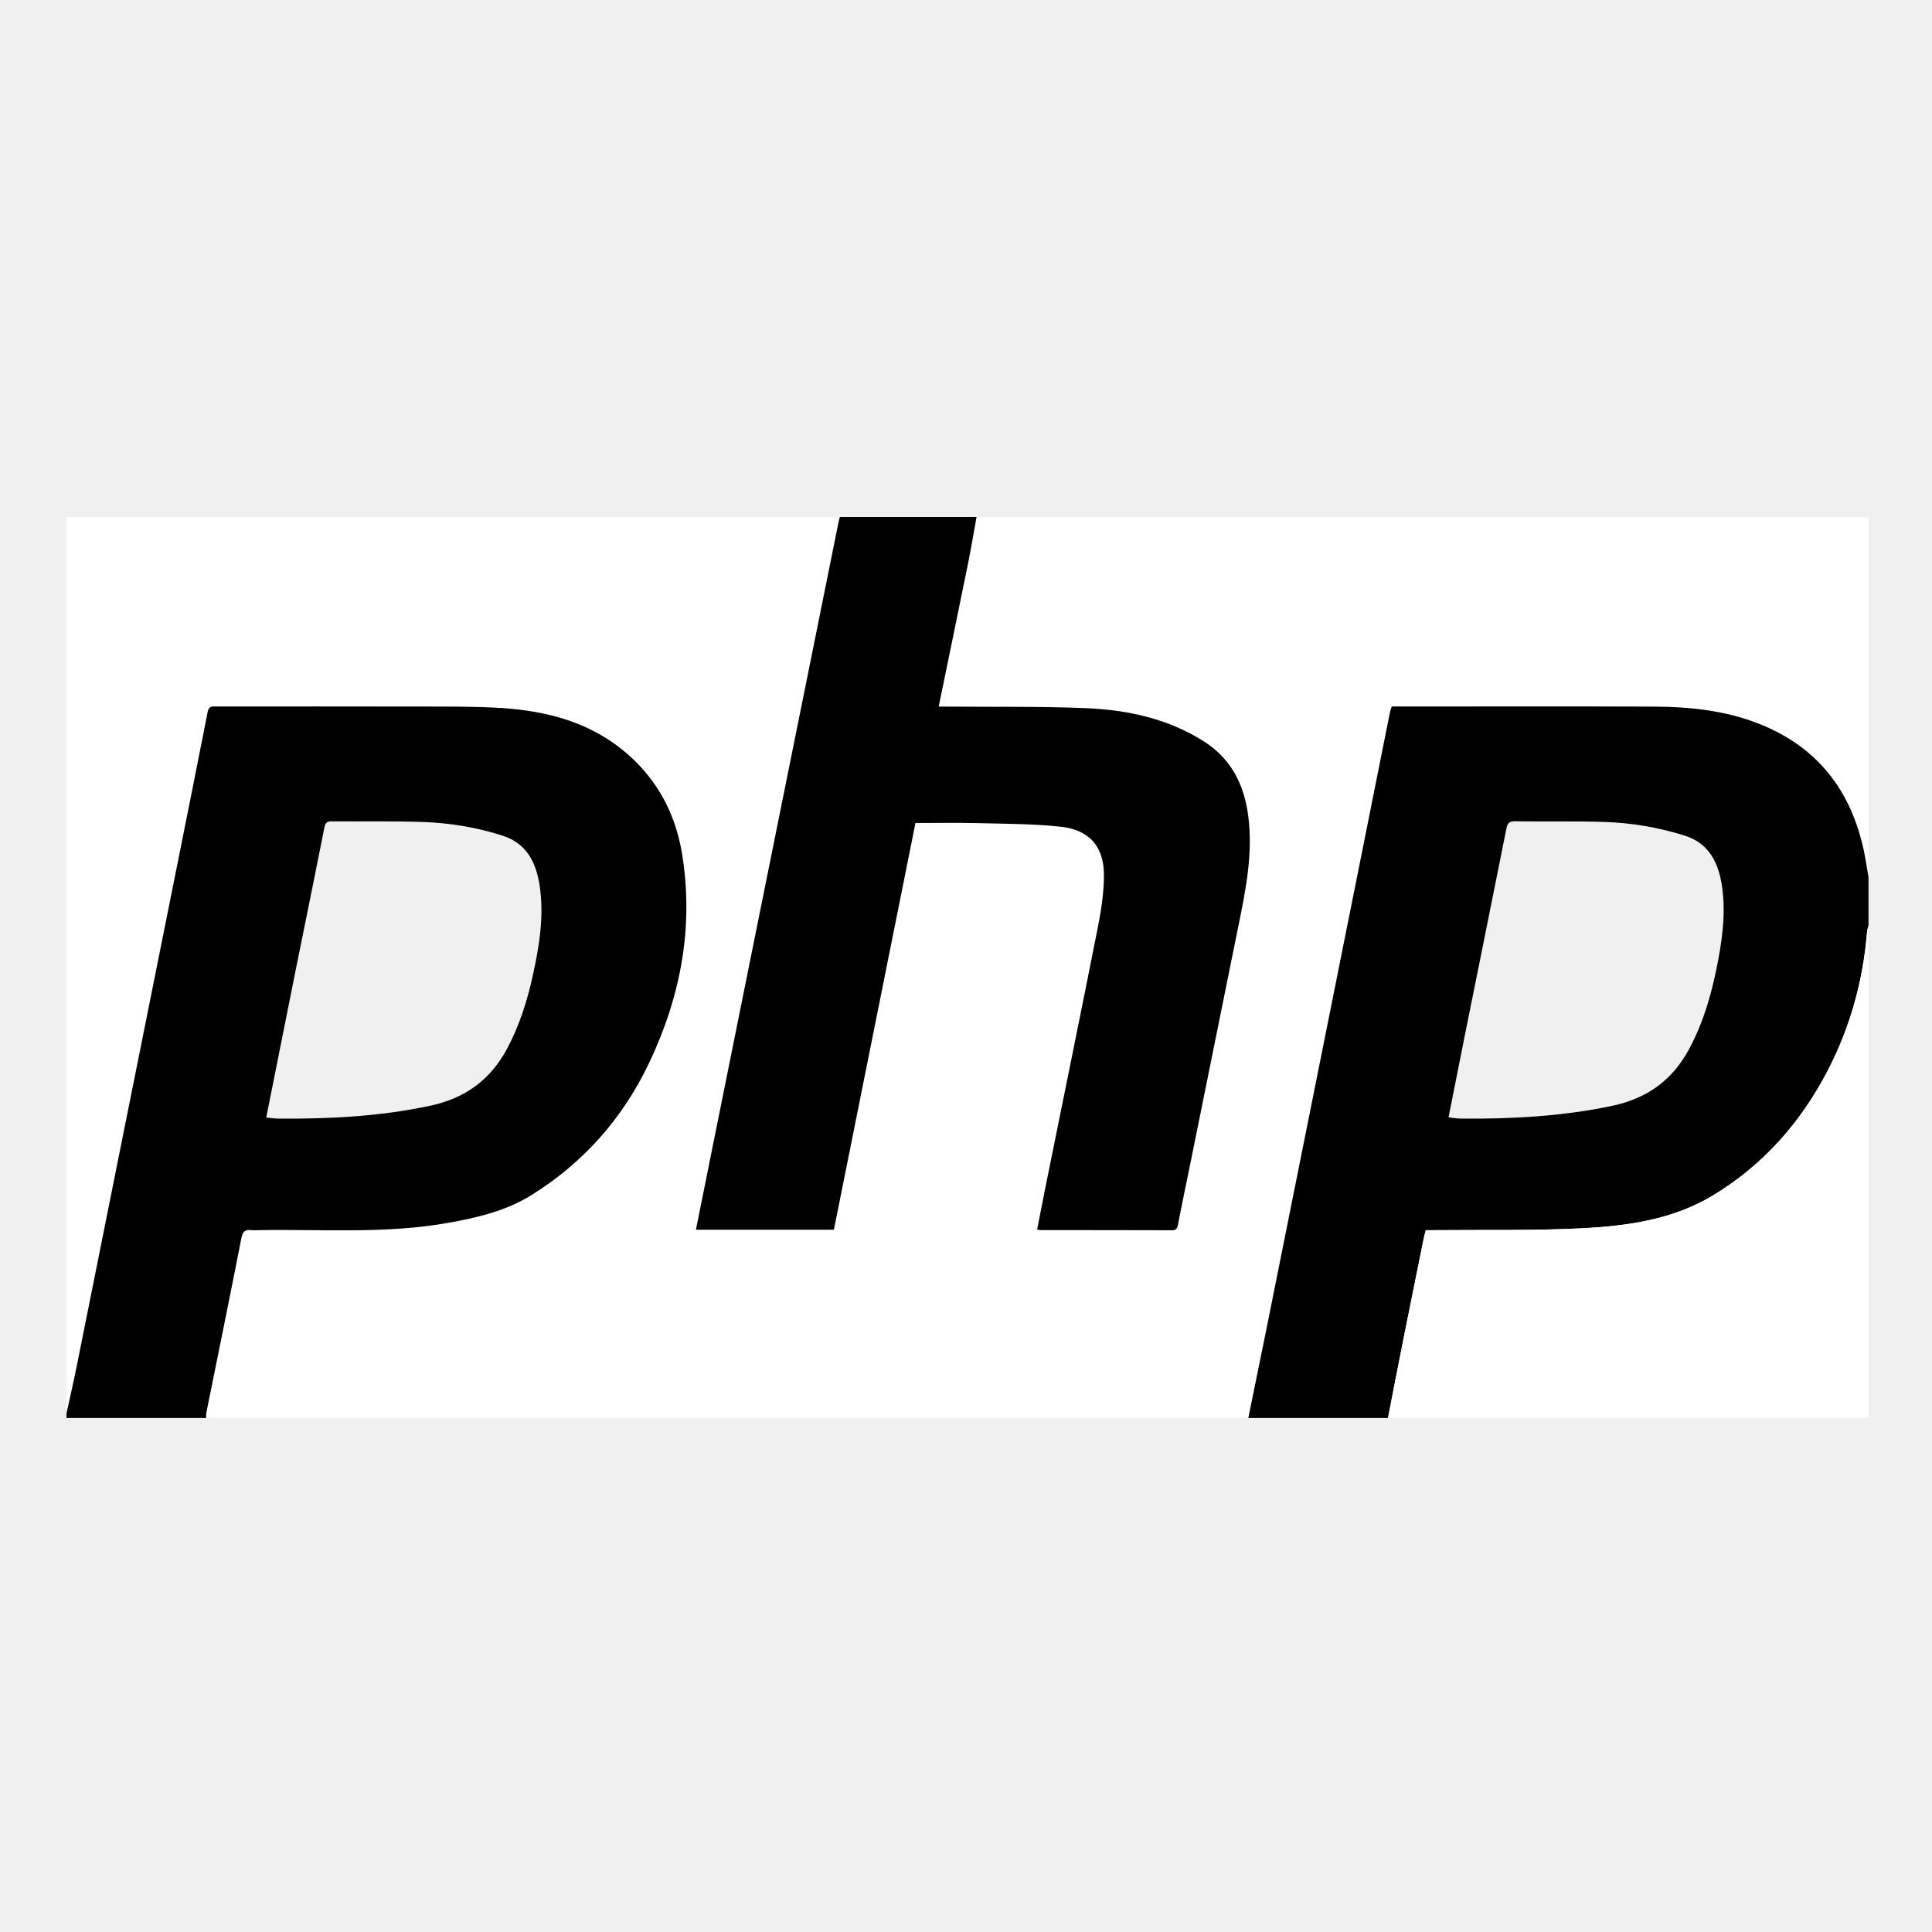
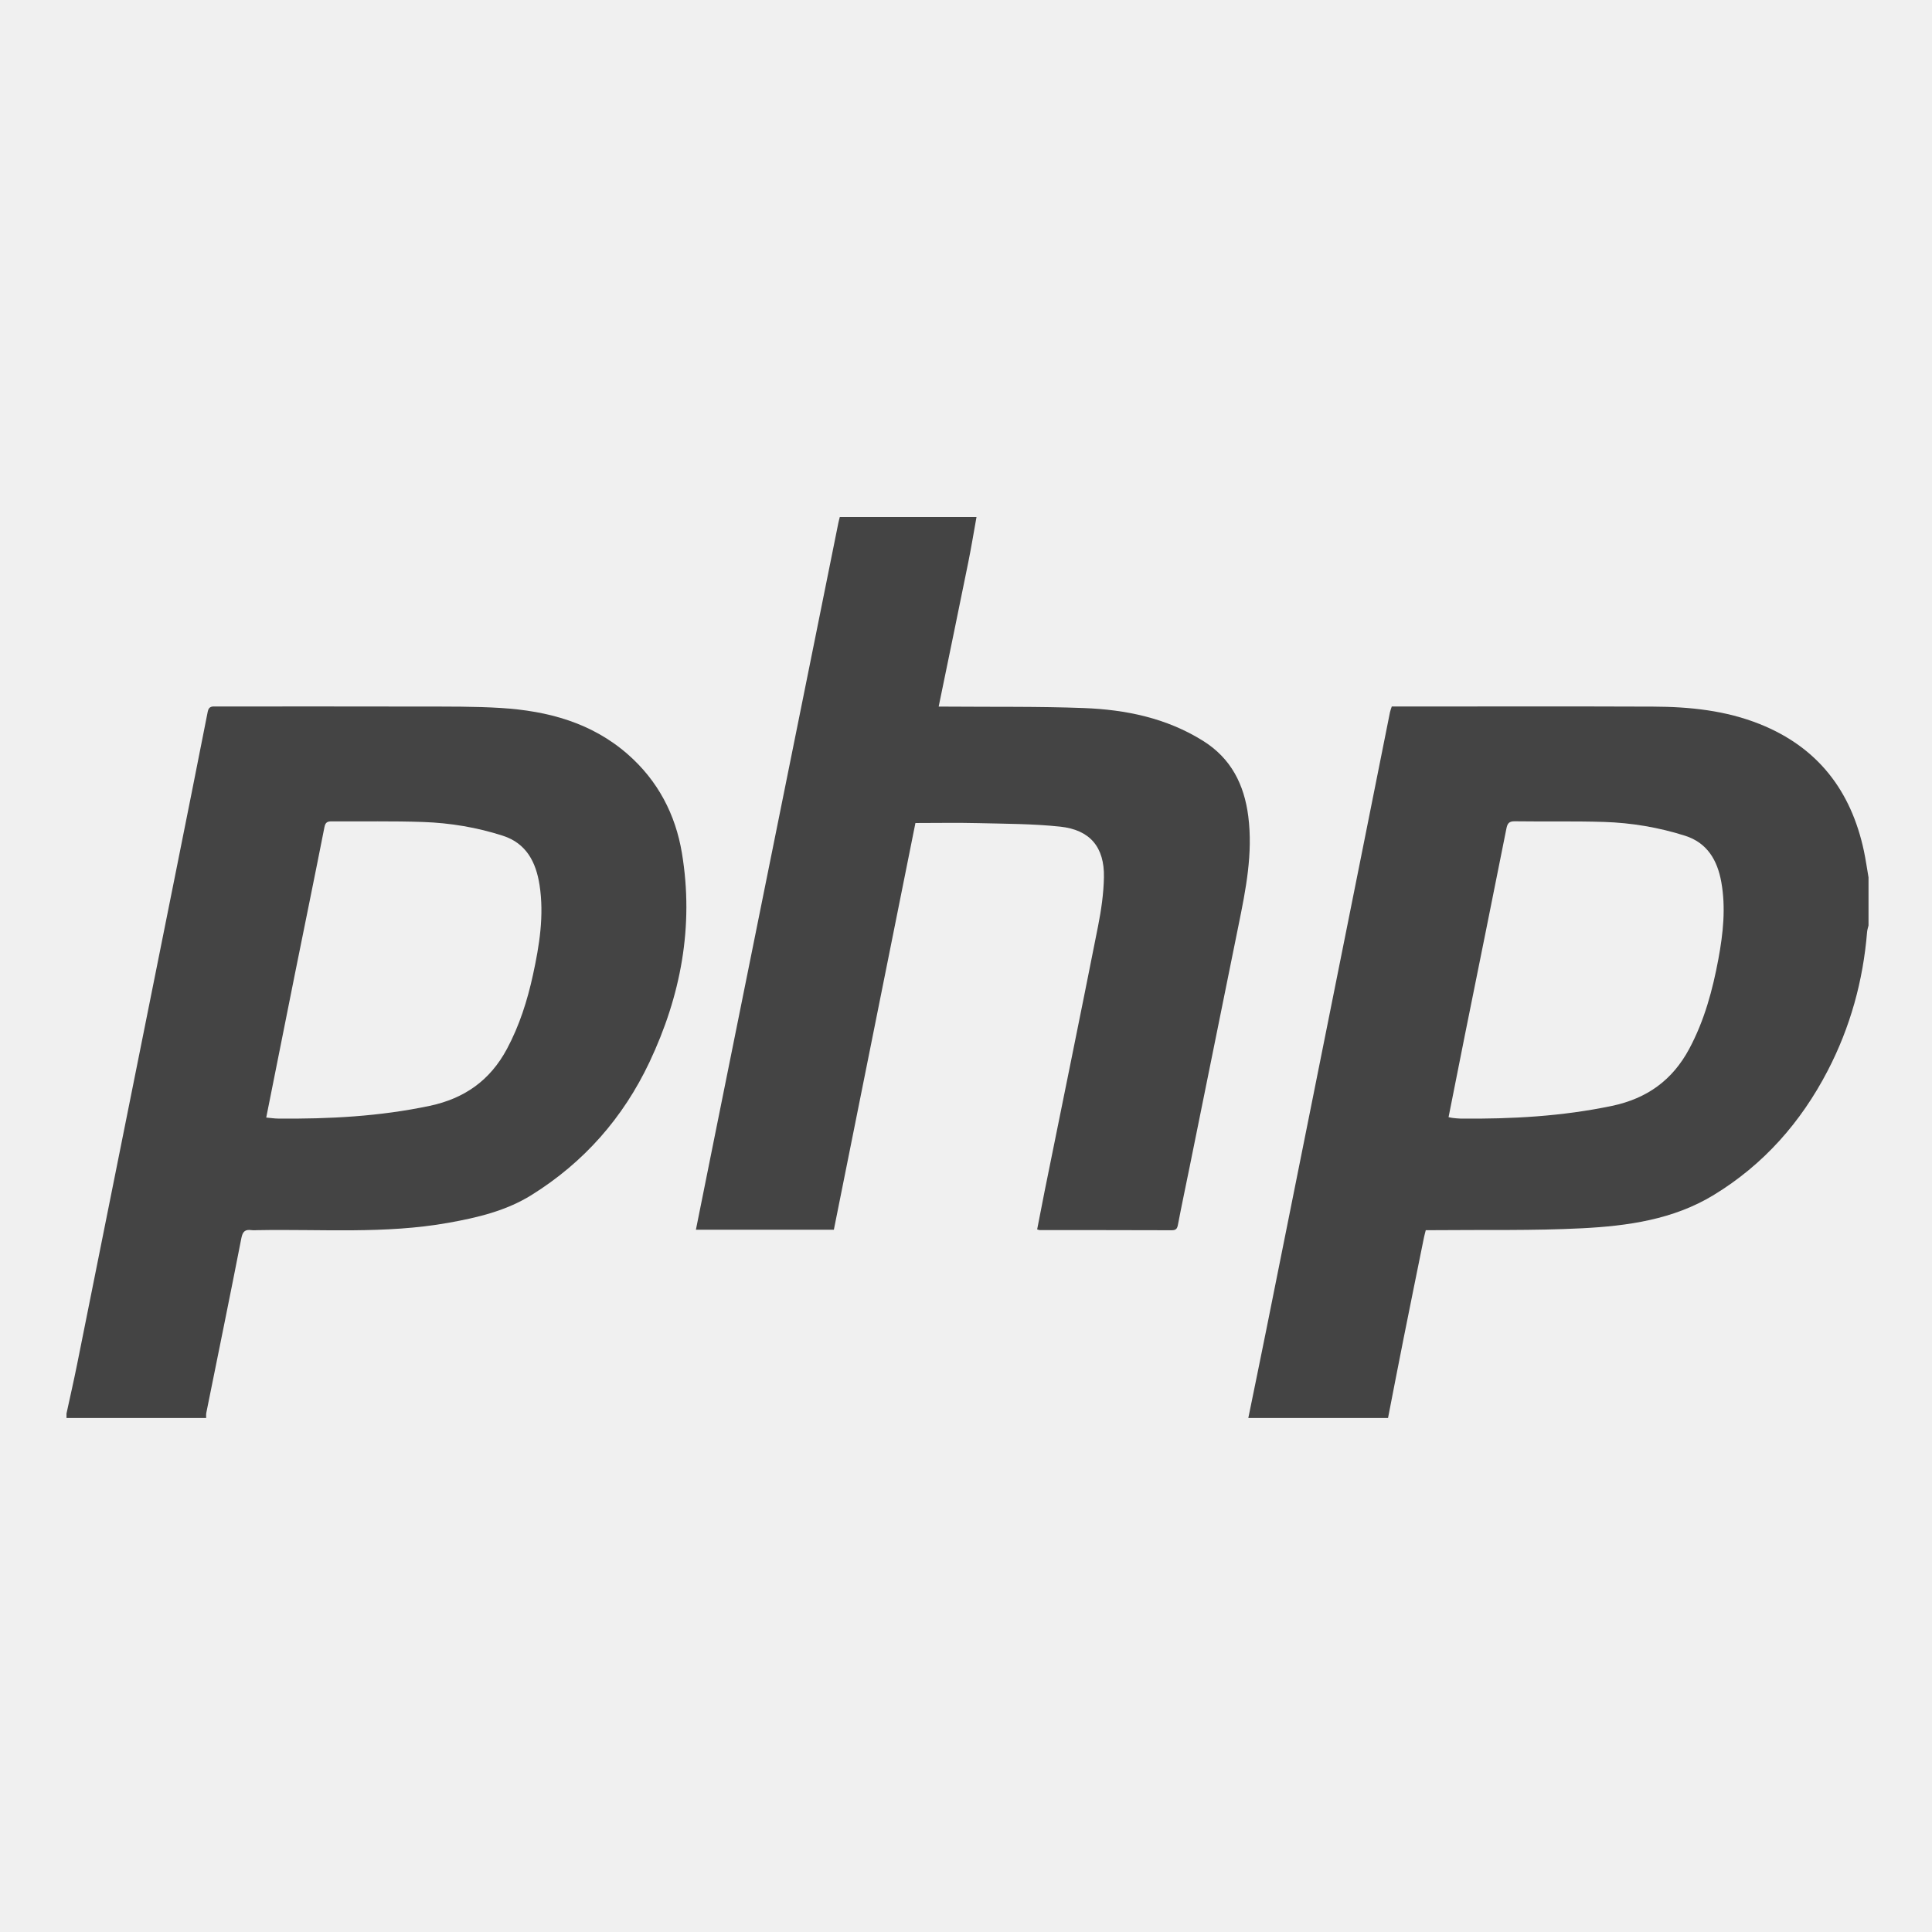
<svg xmlns="http://www.w3.org/2000/svg" version="1.1" id="Layer_1" x="0px" y="0px" width="200px" height="200px" viewBox="0 0 200 200" enable-background="new 0 0 200 200" xml:space="preserve">
  <g id="_x35_kcSKo.tif">
    <g>
-       <path fill="#FFFFFF" d="M129.225,146.791c-35.961,0-71.922,0-107.884,0c0.004-0.18-0.018-0.365,0.017-0.539    c1.213-6.023,2.45-12.043,3.627-18.074c0.138-0.706,0.398-0.921,1.048-0.834c0.204,0.027,0.414,0.008,0.622,0.004    c6.592-0.125,13.208,0.412,19.762-0.762c3.017-0.54,5.977-1.234,8.614-2.88c5.416-3.377,9.473-7.984,12.196-13.74    c3.251-6.873,4.619-14.078,3.367-21.643c-0.665-4.018-2.487-7.493-5.581-10.214c-3.752-3.3-8.306-4.512-13.144-4.816    c-2.737-0.171-5.488-0.142-8.232-0.149c-7.072-0.018-14.144-0.006-21.216-0.006c-0.408,0-0.796-0.077-0.916,0.534    c-1.073,5.473-2.171,10.941-3.267,16.41c-1.684,8.405-3.371,16.81-5.056,25.214c-1.736,8.659-3.465,17.319-5.208,25.978    c-0.34,1.688-0.726,3.368-1.09,5.052c0-30.922,0-61.843,0-92.806c26.686,0,53.372,0,80.058,0c-0.049,0.2-0.107,0.399-0.148,0.601    c-0.802,3.975-1.602,7.95-2.403,11.925c-1.736,8.607-3.475,17.214-5.21,25.821c-1.741,8.633-3.48,17.266-5.219,25.899    c-0.637,3.161-1.271,6.323-1.917,9.539c4.783,0,9.509,0,14.28,0c2.821-14.064,5.637-28.106,8.444-42.103    c2.217,0,4.338-0.042,6.457,0.01c2.843,0.07,5.7,0.064,8.522,0.364c3.1,0.329,4.597,2.125,4.536,5.243    c-0.033,1.692-0.28,3.399-0.61,5.064c-1.812,9.145-3.681,18.278-5.527,27.416c-0.268,1.325-0.52,2.653-0.777,3.97    c0.156,0.045,0.204,0.071,0.253,0.071c4.56,0.004,9.12,0.002,13.68,0.017c0.426,0.001,0.56-0.148,0.639-0.562    c0.38-2.004,0.808-3.999,1.212-5.999c1.686-8.326,3.361-16.655,5.055-24.981c0.76-3.731,1.505-7.458,1.015-11.302    c-0.42-3.297-1.776-6.004-4.691-7.824c-3.784-2.362-7.993-3.226-12.343-3.39c-4.683-0.177-9.375-0.109-14.063-0.148    c-0.297-0.002-0.595,0-0.955,0c1.04-5.058,2.062-9.986,3.061-14.918c0.317-1.564,0.573-3.141,0.857-4.711    c30.78,0,61.56,0,92.339,0c0,12.437,0,24.873,0,37.309c-0.157-0.913-0.284-1.832-0.478-2.737    c-1.325-6.23-4.771-10.728-10.77-13.129c-3.543-1.418-7.265-1.797-11.027-1.812c-8.754-0.035-17.509-0.011-26.263-0.011    c-0.278,0-0.556,0-0.816,0c-0.081,0.258-0.151,0.428-0.187,0.604c-0.948,4.734-1.892,9.469-2.839,14.203    c-1.683,8.405-3.366,16.809-5.05,25.213c-1.633,8.151-3.265,16.302-4.902,24.452C130.479,140.672,129.849,143.73,129.225,146.791z    " />
-       <path fill-rule="evenodd" clip-rule="evenodd" d="M129.225,146.791c0.624-3.061,1.255-6.119,1.871-9.181    c1.638-8.15,3.27-16.301,4.902-24.452c1.684-8.404,3.367-16.809,5.05-25.213c0.947-4.734,1.891-9.469,2.839-14.203    c0.035-0.176,0.105-0.346,0.187-0.604c0.261,0,0.538,0,0.816,0c8.754,0,17.509-0.024,26.263,0.011    c3.763,0.015,7.484,0.394,11.027,1.812c5.999,2.401,9.444,6.899,10.77,13.129c0.193,0.905,0.32,1.825,0.478,2.737    c0,1.658,0,3.316,0,4.975c-0.051,0.225-0.131,0.446-0.149,0.673c-0.413,5.056-1.739,9.859-4.076,14.36    c-2.775,5.346-6.641,9.731-11.811,12.877c-4.168,2.536-8.883,3.195-13.609,3.438c-5.062,0.259-10.144,0.147-15.217,0.197    c-0.309,0.003-0.617,0-0.972,0c-0.069,0.279-0.14,0.521-0.189,0.768c-0.707,3.491-1.418,6.98-2.115,10.474    c-0.545,2.732-1.071,5.468-1.605,8.202C138.863,146.791,134.044,146.791,129.225,146.791z M149.954,115.651    c0.167,0.031,0.291,0.063,0.416,0.077c0.283,0.029,0.567,0.068,0.852,0.071c5.26,0.046,10.48-0.233,15.657-1.32    c3.627-0.762,6.258-2.669,7.992-5.907c1.568-2.927,2.419-6.08,3.02-9.316c0.487-2.631,0.774-5.279,0.298-7.94    c-0.401-2.245-1.444-4.069-3.757-4.802c-2.722-0.863-5.532-1.337-8.381-1.427c-3.076-0.096-6.156-0.024-9.234-0.068    c-0.612-0.009-0.77,0.224-0.879,0.774c-1.415,7.114-2.858,14.222-4.289,21.332C151.079,109.956,150.522,112.789,149.954,115.651z" />
-       <path fill-rule="evenodd" clip-rule="evenodd" d="M6.884,146.325c0.365-1.684,0.75-3.363,1.09-5.052    c1.743-8.658,3.472-17.318,5.208-25.978c1.685-8.404,3.372-16.809,5.056-25.214c1.095-5.469,2.193-10.937,3.267-16.41    c0.12-0.61,0.507-0.534,0.916-0.534c7.072,0,14.144-0.012,21.216,0.006c2.745,0.007,5.496-0.022,8.232,0.149    c4.838,0.304,9.392,1.516,13.144,4.816c3.094,2.721,4.916,6.196,5.581,10.214c1.252,7.565-0.115,14.77-3.367,21.643    c-2.723,5.756-6.78,10.363-12.196,13.74c-2.638,1.646-5.598,2.34-8.614,2.88c-6.554,1.174-13.17,0.637-19.762,0.762    c-0.208,0.004-0.418,0.023-0.622-0.004c-0.649-0.087-0.91,0.128-1.048,0.834c-1.177,6.031-2.414,12.051-3.627,18.074    c-0.035,0.174-0.013,0.359-0.017,0.539c-4.819,0-9.638,0-14.457,0C6.884,146.634,6.884,146.479,6.884,146.325z M27.56,115.689    c0.439,0.039,0.847,0.104,1.256,0.108c5.261,0.047,10.484-0.224,15.662-1.318c3.62-0.766,6.263-2.649,8.001-5.895    c1.293-2.415,2.109-4.991,2.689-7.647c0.669-3.068,1.172-6.158,0.687-9.31c-0.364-2.363-1.357-4.324-3.803-5.112    c-2.669-0.861-5.433-1.322-8.227-1.421c-3.154-0.112-6.314-0.042-9.471-0.066c-0.45-0.003-0.667,0.085-0.769,0.604    c-0.997,5.067-2.038,10.125-3.056,15.188C29.538,105.752,28.559,110.688,27.56,115.689z" />
-       <path fill-rule="evenodd" clip-rule="evenodd" d="M101.088,53.52c-0.284,1.571-0.54,3.147-0.857,4.711    c-0.999,4.933-2.021,9.86-3.061,14.918c0.36,0,0.658-0.002,0.955,0c4.688,0.039,9.381-0.029,14.063,0.148    c4.35,0.164,8.559,1.028,12.343,3.39c2.915,1.819,4.271,4.527,4.691,7.824c0.49,3.843-0.255,7.571-1.015,11.302    c-1.693,8.326-3.369,16.655-5.055,24.981c-0.404,2-0.832,3.995-1.212,5.999c-0.079,0.414-0.213,0.563-0.639,0.562    c-4.56-0.015-9.12-0.013-13.68-0.017c-0.049,0-0.097-0.026-0.253-0.071c0.258-1.316,0.51-2.645,0.777-3.97    c1.847-9.138,3.716-18.271,5.527-27.416c0.33-1.665,0.577-3.372,0.61-5.064c0.061-3.118-1.437-4.915-4.536-5.243    c-2.822-0.299-5.68-0.294-8.522-0.364c-2.119-0.052-4.24-0.01-6.457-0.01c-2.807,13.997-5.624,28.039-8.444,42.103    c-4.771,0-9.497,0-14.28,0c0.646-3.216,1.28-6.378,1.917-9.539c1.739-8.633,3.478-17.266,5.219-25.899    c1.736-8.607,3.474-17.214,5.21-25.821c0.802-3.975,1.602-7.95,2.403-11.925c0.041-0.202,0.099-0.4,0.148-0.601    C91.657,53.52,96.373,53.52,101.088,53.52z" />
-       <path fill-rule="evenodd" clip-rule="evenodd" fill="#FFFFFF" d="M143.683,146.791c0.534-2.734,1.061-5.47,1.605-8.202    c0.697-3.493,1.408-6.982,2.115-10.474c0.05-0.246,0.12-0.488,0.189-0.768c0.354,0,0.663,0.003,0.972,0    c5.073-0.05,10.154,0.062,15.217-0.197c4.727-0.242,9.441-0.901,13.609-3.438c5.17-3.146,9.035-7.531,11.811-12.877    c2.337-4.501,3.663-9.304,4.076-14.36c0.019-0.227,0.099-0.449,0.149-0.673c0,16.996,0,33.992,0,50.988    C176.846,146.791,160.264,146.791,143.683,146.791z" />
+       <path fill="#444444" d="M129.225,146.791c0.625-3.061,1.256-6.119,1.871-9.182c1.639-8.149,3.271-16.301,4.902-24.451    c1.684-8.404,3.367-16.809,5.05-25.213c0.947-4.734,1.892-9.469,2.839-14.203c0.035-0.176,0.105-0.346,0.188-0.604    c0.261,0,0.537,0,0.816,0c8.754,0,17.508-0.024,26.262,0.011c3.764,0.015,7.484,0.394,11.027,1.812    c6,2.401,9.444,6.899,10.771,13.129c0.192,0.905,0.319,1.825,0.478,2.737c0,1.658,0,3.316,0,4.975    c-0.051,0.225-0.131,0.446-0.148,0.673c-0.413,5.056-1.739,9.859-4.076,14.36c-2.775,5.347-6.641,9.731-11.811,12.877    c-4.168,2.536-8.884,3.195-13.609,3.438c-5.062,0.259-10.145,0.146-15.217,0.197c-0.31,0.002-0.617,0-0.973,0    c-0.068,0.278-0.14,0.521-0.189,0.768c-0.706,3.49-1.418,6.98-2.114,10.474c-0.545,2.731-1.071,5.468-1.604,8.202    C138.863,146.791,134.044,146.791,129.225,146.791z M149.954,115.65c0.167,0.031,0.291,0.063,0.416,0.078    c0.282,0.028,0.567,0.067,0.853,0.07c5.26,0.047,10.479-0.232,15.656-1.32c3.627-0.762,6.258-2.668,7.992-5.906    c1.568-2.928,2.419-6.08,3.02-9.316c0.487-2.631,0.774-5.279,0.299-7.94c-0.401-2.245-1.444-4.069-3.758-4.802    c-2.722-0.863-5.531-1.337-8.381-1.427c-3.076-0.096-6.156-0.024-9.234-0.068c-0.611-0.009-0.77,0.224-0.879,0.774    c-1.414,7.114-2.857,14.222-4.289,21.332C151.079,109.956,150.521,112.789,149.954,115.65z" />
+       <path fill="#444444" d="M6.884,146.325c0.365-1.685,0.75-3.363,1.09-5.052c1.743-8.658,3.472-17.318,5.208-25.979    c1.685-8.404,3.372-16.809,5.056-25.214c1.095-5.469,2.193-10.937,3.267-16.41c0.12-0.61,0.507-0.534,0.916-0.534    c7.072,0,14.144-0.012,21.216,0.006c2.745,0.007,5.496-0.022,8.232,0.149c4.838,0.304,9.392,1.516,13.144,4.816    c3.094,2.721,4.916,6.196,5.581,10.214c1.252,7.565-0.115,14.77-3.367,21.643c-2.723,5.756-6.78,10.363-12.196,13.74    c-2.638,1.646-5.598,2.34-8.614,2.88c-6.554,1.174-13.17,0.638-19.762,0.763c-0.208,0.004-0.418,0.022-0.622-0.005    c-0.649-0.087-0.91,0.128-1.048,0.834c-1.177,6.031-2.414,12.052-3.627,18.074c-0.035,0.174-0.013,0.358-0.017,0.539    c-4.819,0-9.638,0-14.457,0C6.884,146.634,6.884,146.479,6.884,146.325z M27.56,115.689c0.439,0.039,0.847,0.104,1.256,0.107    c5.261,0.047,10.484-0.224,15.662-1.318c3.62-0.766,6.263-2.648,8.001-5.895c1.293-2.415,2.109-4.991,2.689-7.646    c0.669-3.068,1.172-6.159,0.687-9.311c-0.364-2.363-1.357-4.324-3.803-5.112c-2.669-0.861-5.433-1.322-8.227-1.421    c-3.154-0.112-6.314-0.042-9.471-0.066c-0.45-0.003-0.667,0.085-0.769,0.604c-0.997,5.067-2.038,10.125-3.056,15.188    C29.538,105.752,28.559,110.688,27.56,115.689z" />
+       <path fill="#444444" d="M101.088,53.52c-0.283,1.571-0.54,3.147-0.857,4.711c-0.999,4.933-2.021,9.86-3.061,14.918    c0.36,0,0.658-0.002,0.955,0c4.688,0.039,9.381-0.029,14.062,0.148c4.351,0.164,8.56,1.028,12.344,3.39    c2.914,1.819,4.271,4.527,4.691,7.824c0.489,3.843-0.256,7.571-1.016,11.302c-1.693,8.326-3.369,16.655-5.055,24.981    c-0.404,2-0.832,3.995-1.213,5.999c-0.078,0.414-0.213,0.562-0.639,0.562c-4.56-0.016-9.119-0.014-13.68-0.018    c-0.049,0-0.098-0.025-0.253-0.07c0.258-1.316,0.51-2.646,0.776-3.971c1.848-9.138,3.717-18.271,5.527-27.416    c0.33-1.665,0.577-3.372,0.61-5.064c0.061-3.118-1.437-4.915-4.536-5.243c-2.822-0.299-5.68-0.294-8.521-0.364    c-2.12-0.052-4.241-0.01-6.458-0.01c-2.807,13.997-5.624,28.039-8.444,42.103c-4.771,0-9.497,0-14.28,0    c0.646-3.216,1.28-6.378,1.917-9.539c1.739-8.633,3.478-17.266,5.219-25.898c1.736-8.607,3.474-17.214,5.21-25.821    c0.802-3.975,1.602-7.95,2.403-11.925c0.041-0.202,0.099-0.4,0.148-0.601C91.657,53.52,96.373,53.52,101.088,53.52z" />
    </g>
  </g>
</svg>
